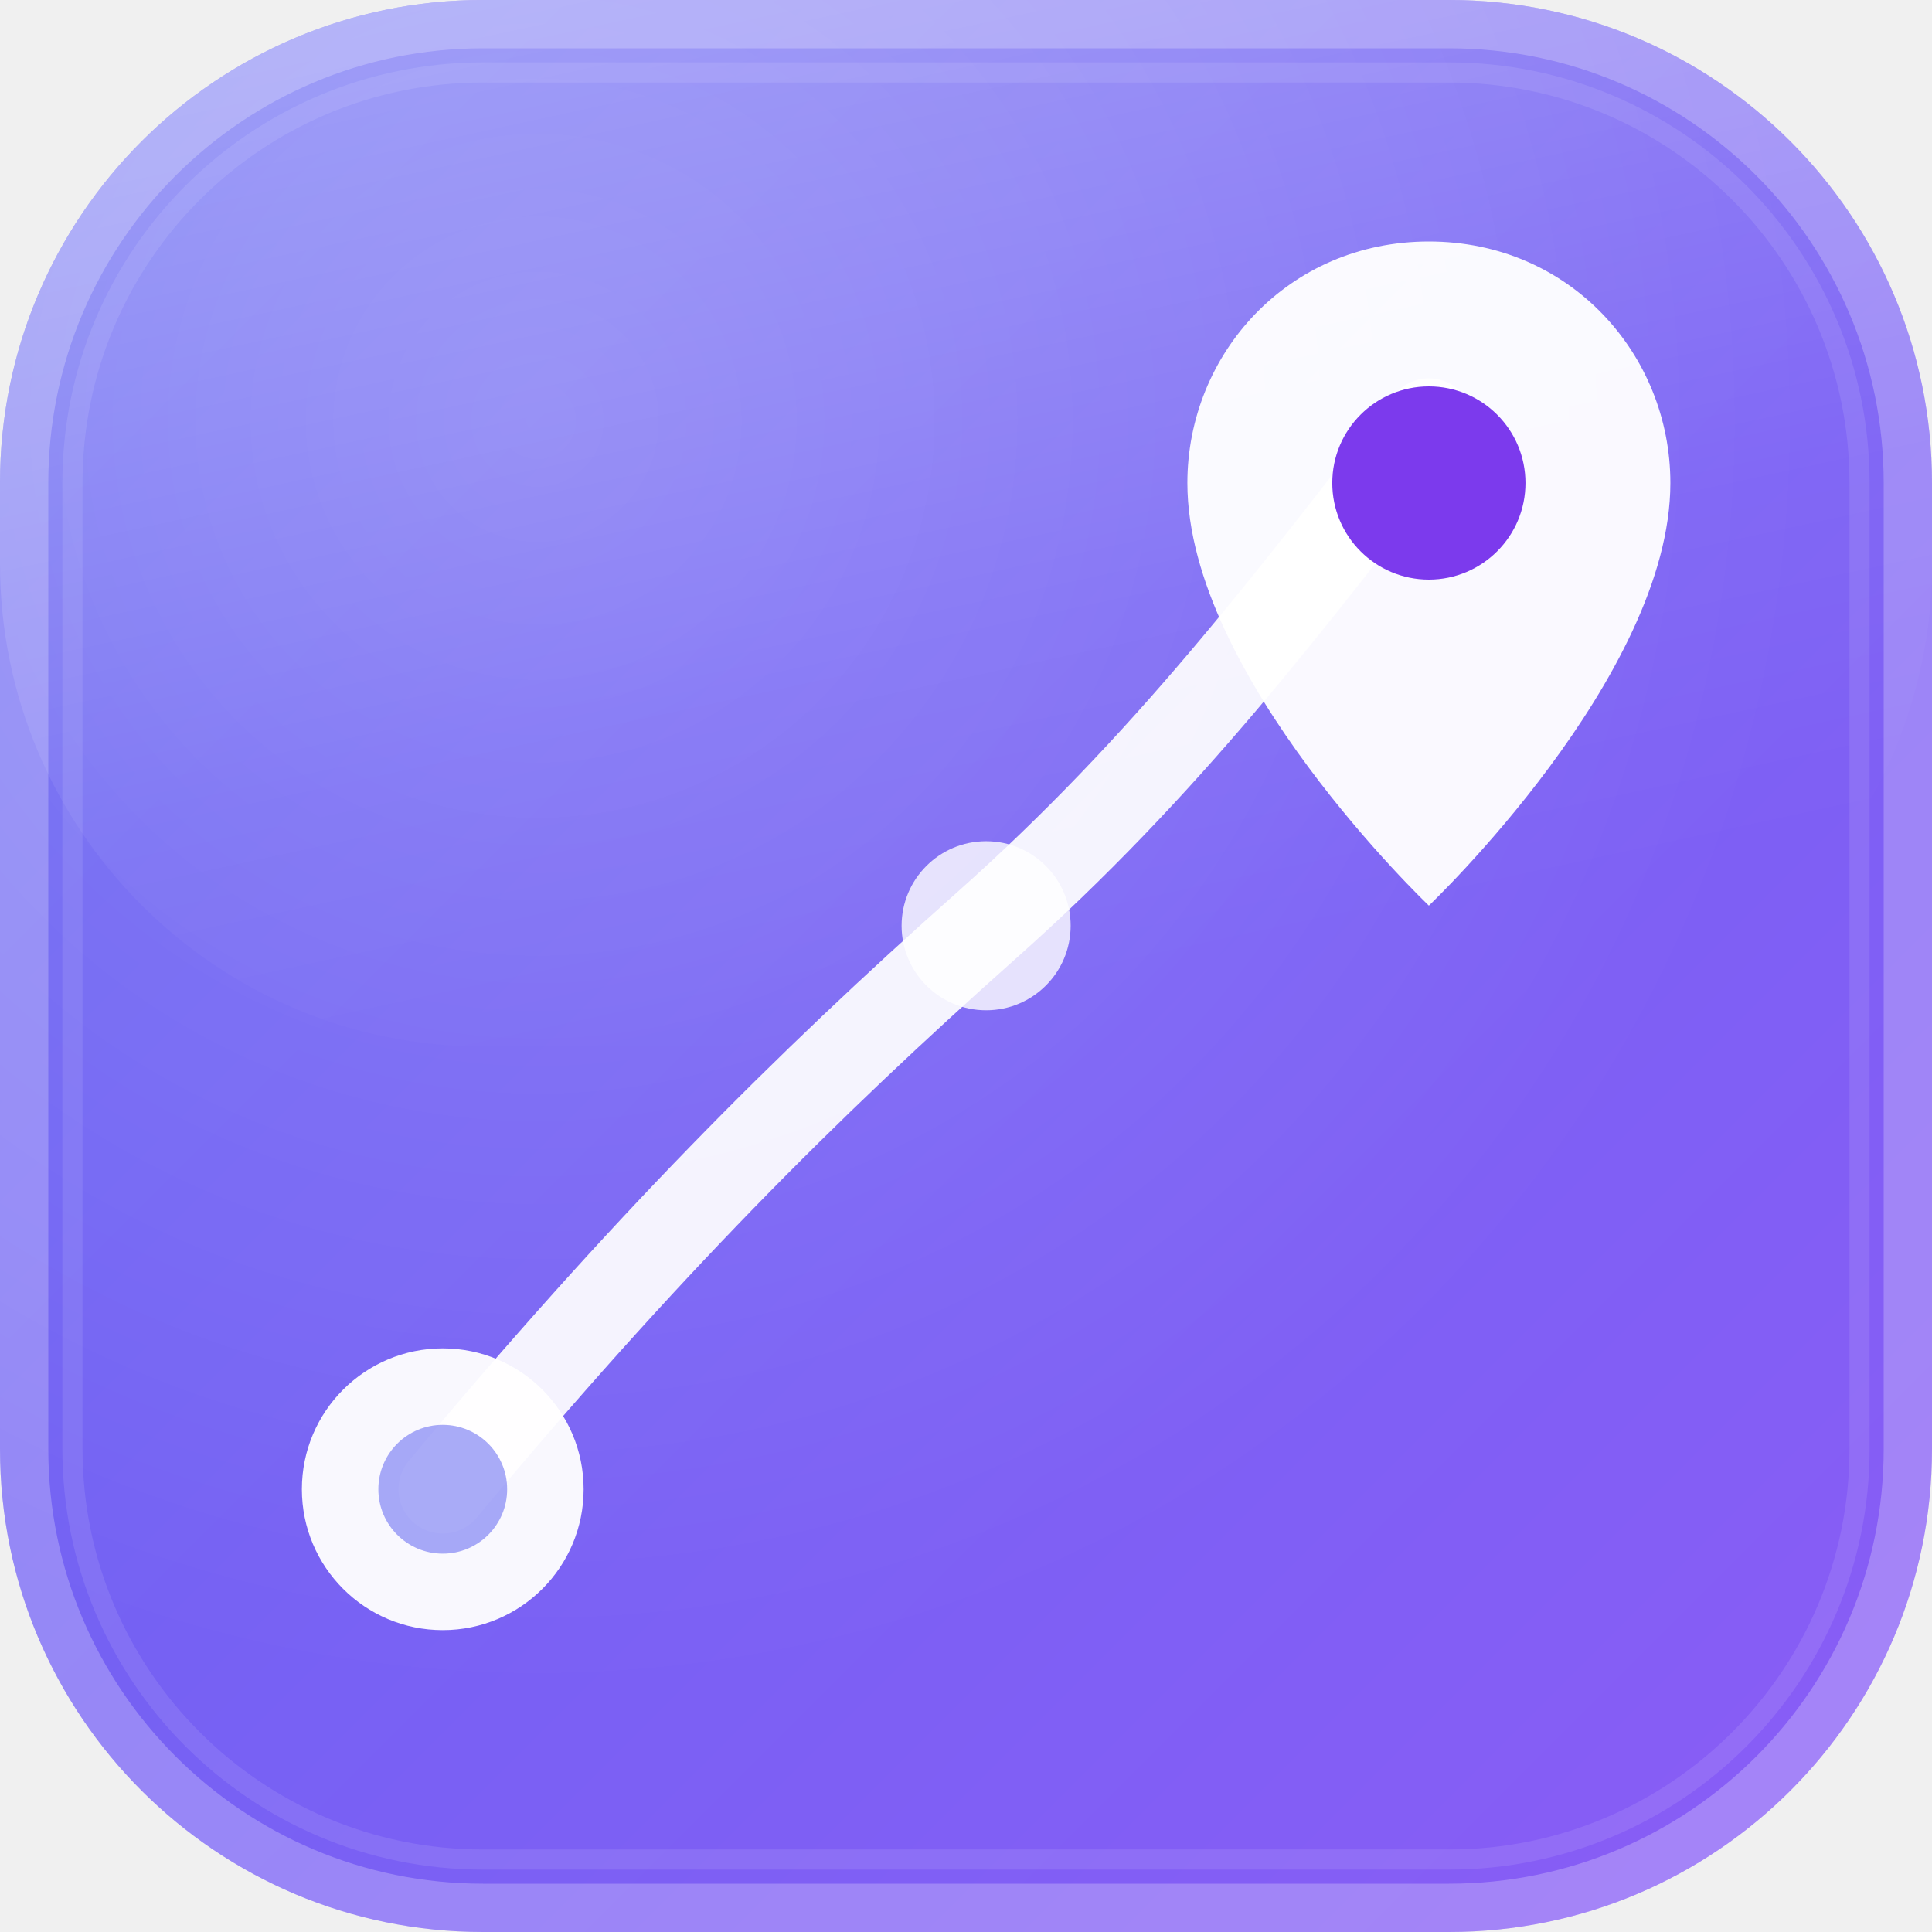
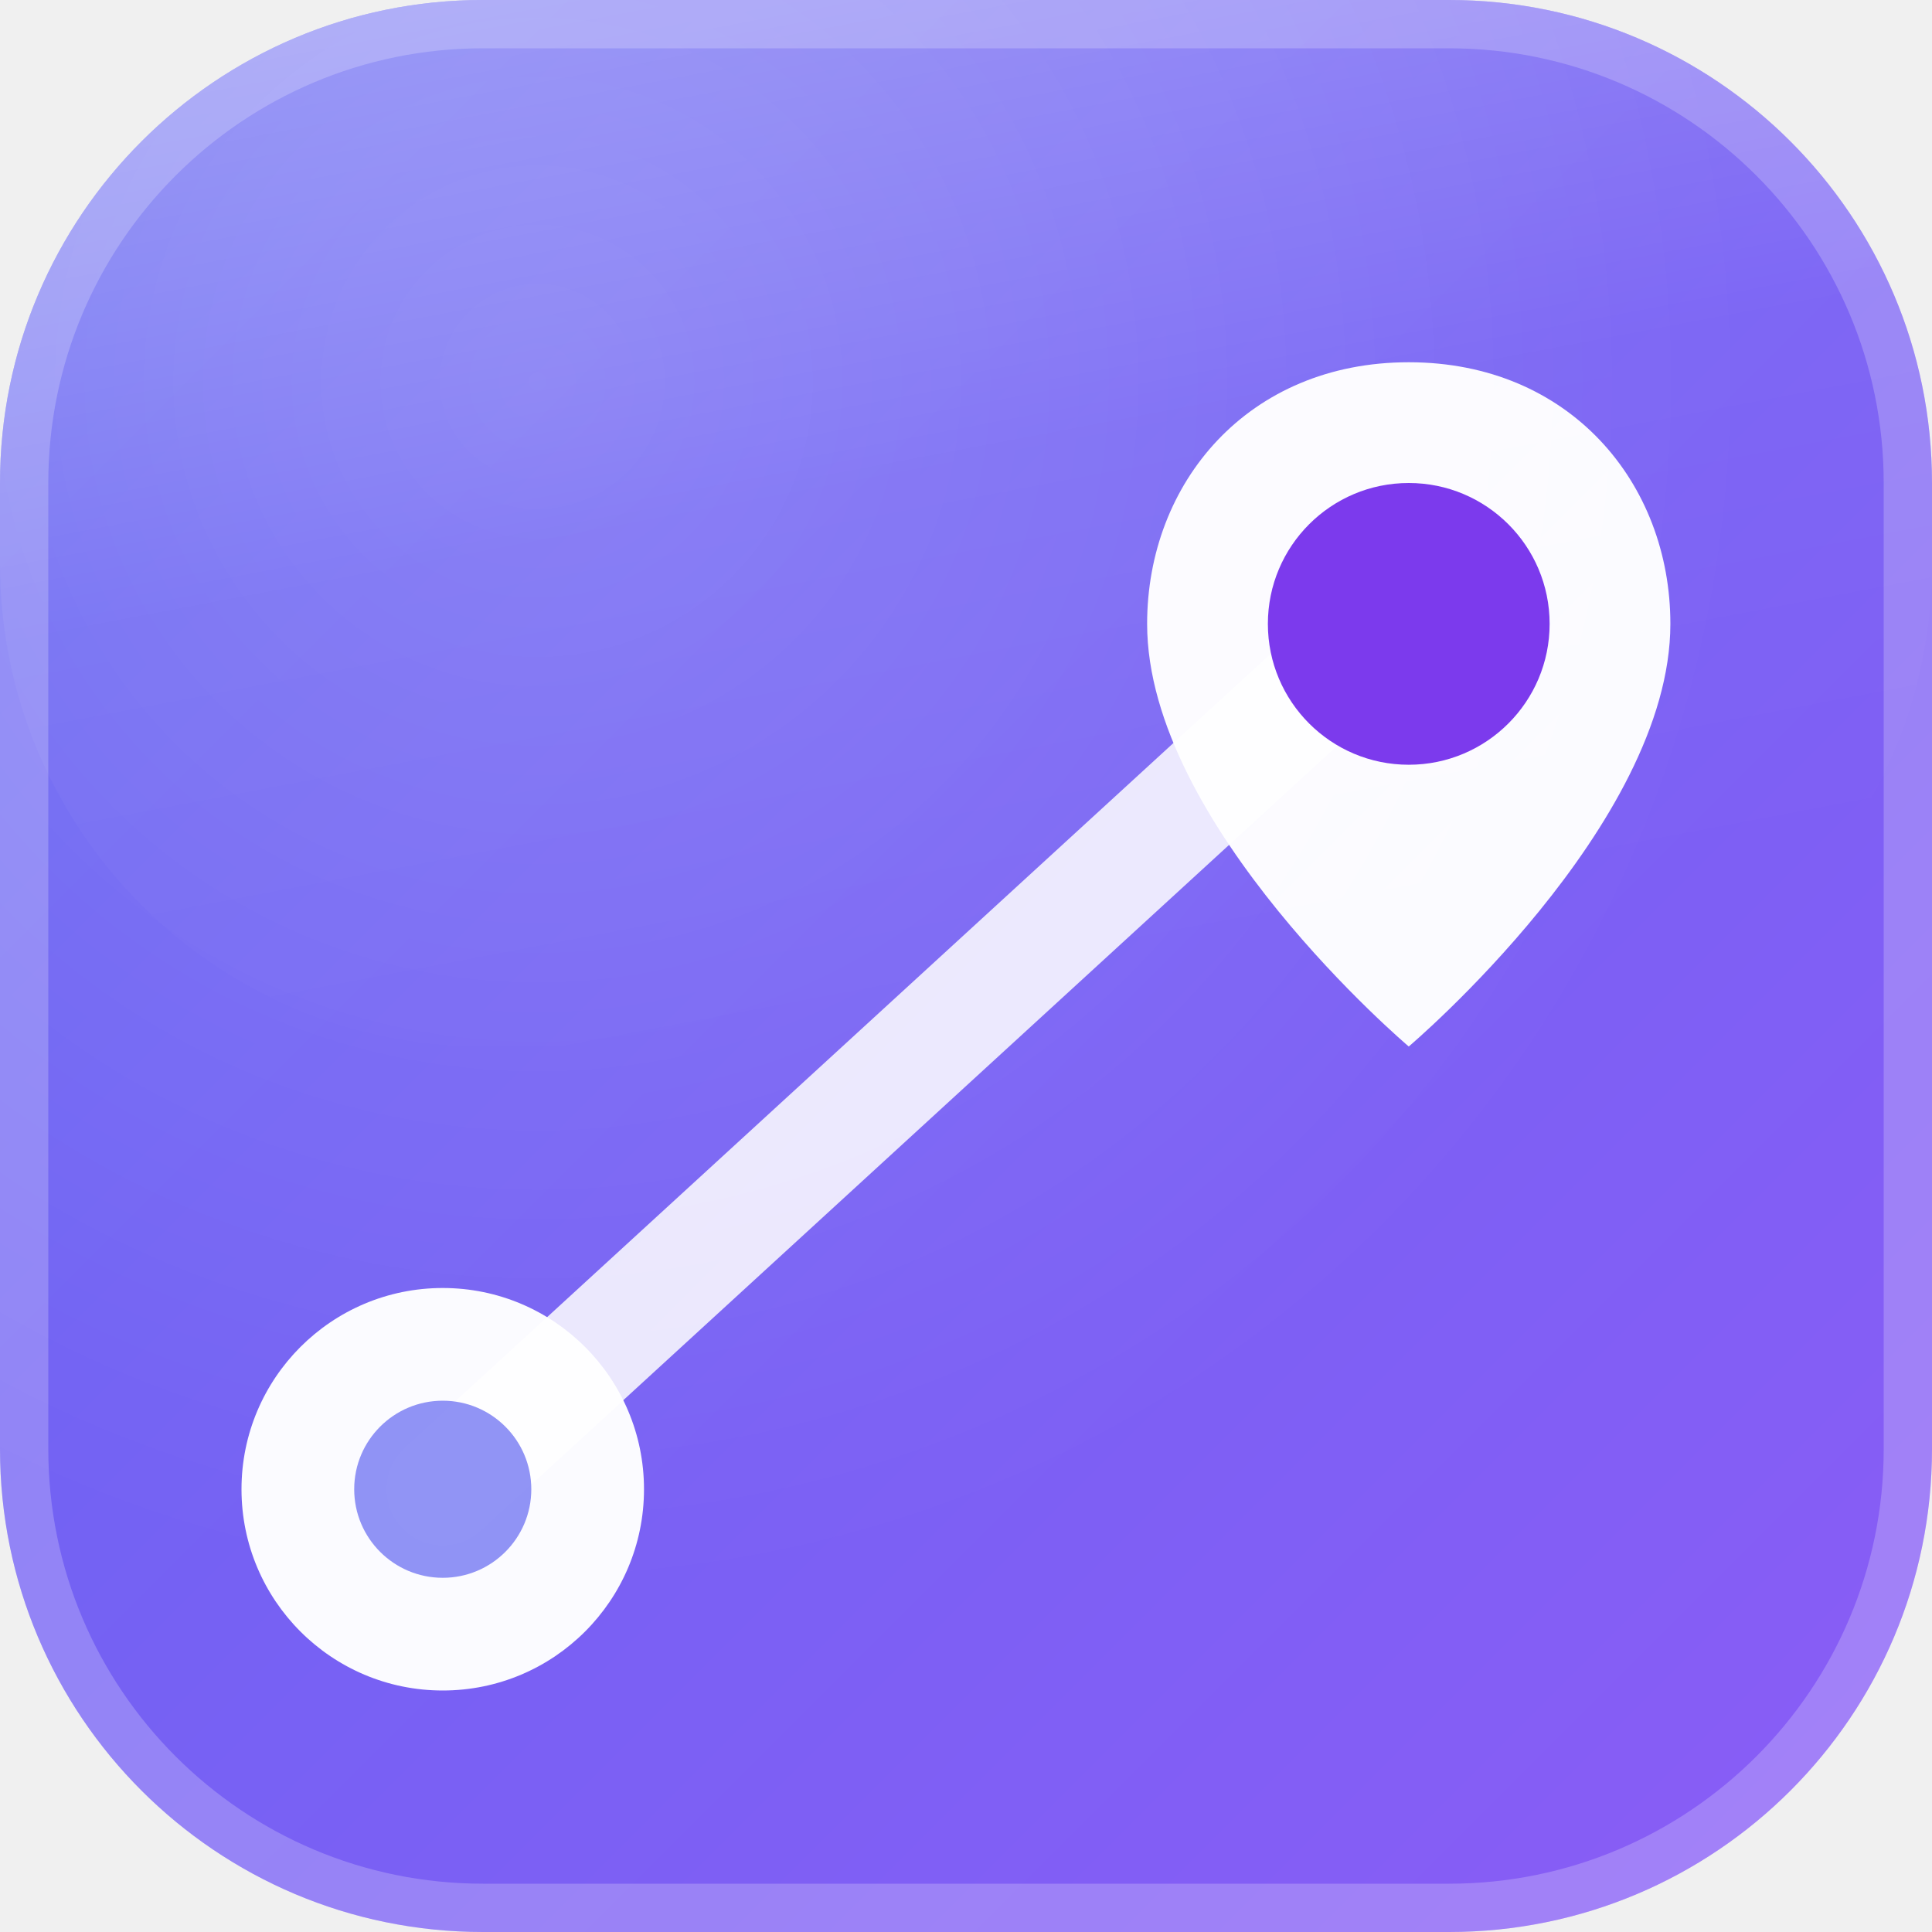
<svg xmlns="http://www.w3.org/2000/svg" viewBox="0 0 48 48">
  <defs>
    <linearGradient id="bg" x1="0" y1="0" x2="1" y2="1">
      <stop offset="0%" stop-color="#6366f1" />
      <stop offset="100%" stop-color="#8b5cf6" />
    </linearGradient>
-     <linearGradient id="sh" x1="0" y1="0" x2="0.4" y2="1">
-       <stop offset="0%" stop-color="white" stop-opacity="0.30" />
-       <stop offset="70%" stop-color="white" stop-opacity="0.05" />
+     <linearGradient id="sh" x1="0" y1="0" x2="0.35" y2="1">
+       <stop offset="0%" stop-color="white" stop-opacity="0.28" />
+       <stop offset="55%" stop-color="white" stop-opacity="0.04" />
      <stop offset="100%" stop-color="white" stop-opacity="0" />
    </linearGradient>
-     <radialGradient id="glow" cx="0.28" cy="0.22" r="0.65">
-       <stop offset="0%" stop-color="white" stop-opacity="0.18" />
+     <radialGradient id="glow" cx="0.28" cy="0.20" r="0.62">
+       <stop offset="0%" stop-color="white" stop-opacity="0.16" />
      <stop offset="100%" stop-color="white" stop-opacity="0" />
    </radialGradient>
  </defs>
  <rect width="48" height="48" rx="12" fill="url(#bg)" />
  <rect width="48" height="48" rx="12" fill="url(#glow)" />
  <rect width="48" height="26" rx="12" fill="url(#sh)" />
-   <rect x="0.6" y="0.6" width="46.8" height="46.8" rx="11.4" fill="none" stroke="white" stroke-width="1.2" opacity="0.24" />
-   <rect x="1.8" y="1.8" width="44.4" height="44.4" rx="10.2" fill="none" stroke="white" stroke-width="0.5" opacity="0.10" />
-   <path d="M 11,37 C 16,31 20,27 24.5,23 C 29,19 32,15 35.5,10.5" fill="none" stroke="white" stroke-width="2.2" stroke-linecap="round" opacity="0.92" />
-   <circle cx="11" cy="37" r="3.5" fill="white" opacity="0.95" />
-   <circle cx="11" cy="37" r="1.6" fill="#6366f1" opacity="0.55" />
-   <circle cx="24.5" cy="23" r="2.1" fill="white" opacity="0.80" />
-   <path d="M35.5,6 C32,6 29.5,8.8 29.5,12 C29.5,16.8 35.5,22.5 35.5,22.5 C35.5,22.5 41.5,16.8 41.5,12 C41.5,8.8 39,6 35.5,6 Z" fill="white" opacity="0.96" />
-   <circle cx="35.5" cy="12" r="2.4" fill="#7c3aed" />
+   <rect x="0.6" y="0.6" width="46.8" height="46.8" rx="11.4" fill="none" stroke="white" stroke-width="1.2" opacity="0.22" />
+   <line x1="11" y1="37" x2="35" y2="15" stroke="white" stroke-width="2.8" stroke-linecap="round" opacity="0.85" />
+   <circle cx="11" cy="37" r="5" fill="white" opacity="0.97" />
+   <circle cx="11" cy="37" r="2.2" fill="#6366f1" opacity="0.70" />
+   <path d="M35,9 C31,9 28.5,12 28.5,15.5 C28.5,20.5 35,26 35,26 C35,26 41.5,20.5 41.5,15.5 C41.5,12 39,9 35,9 Z" fill="white" opacity="0.97" />
+   <circle cx="35" cy="15.5" r="3.5" fill="#7c3aed" />
</svg>
